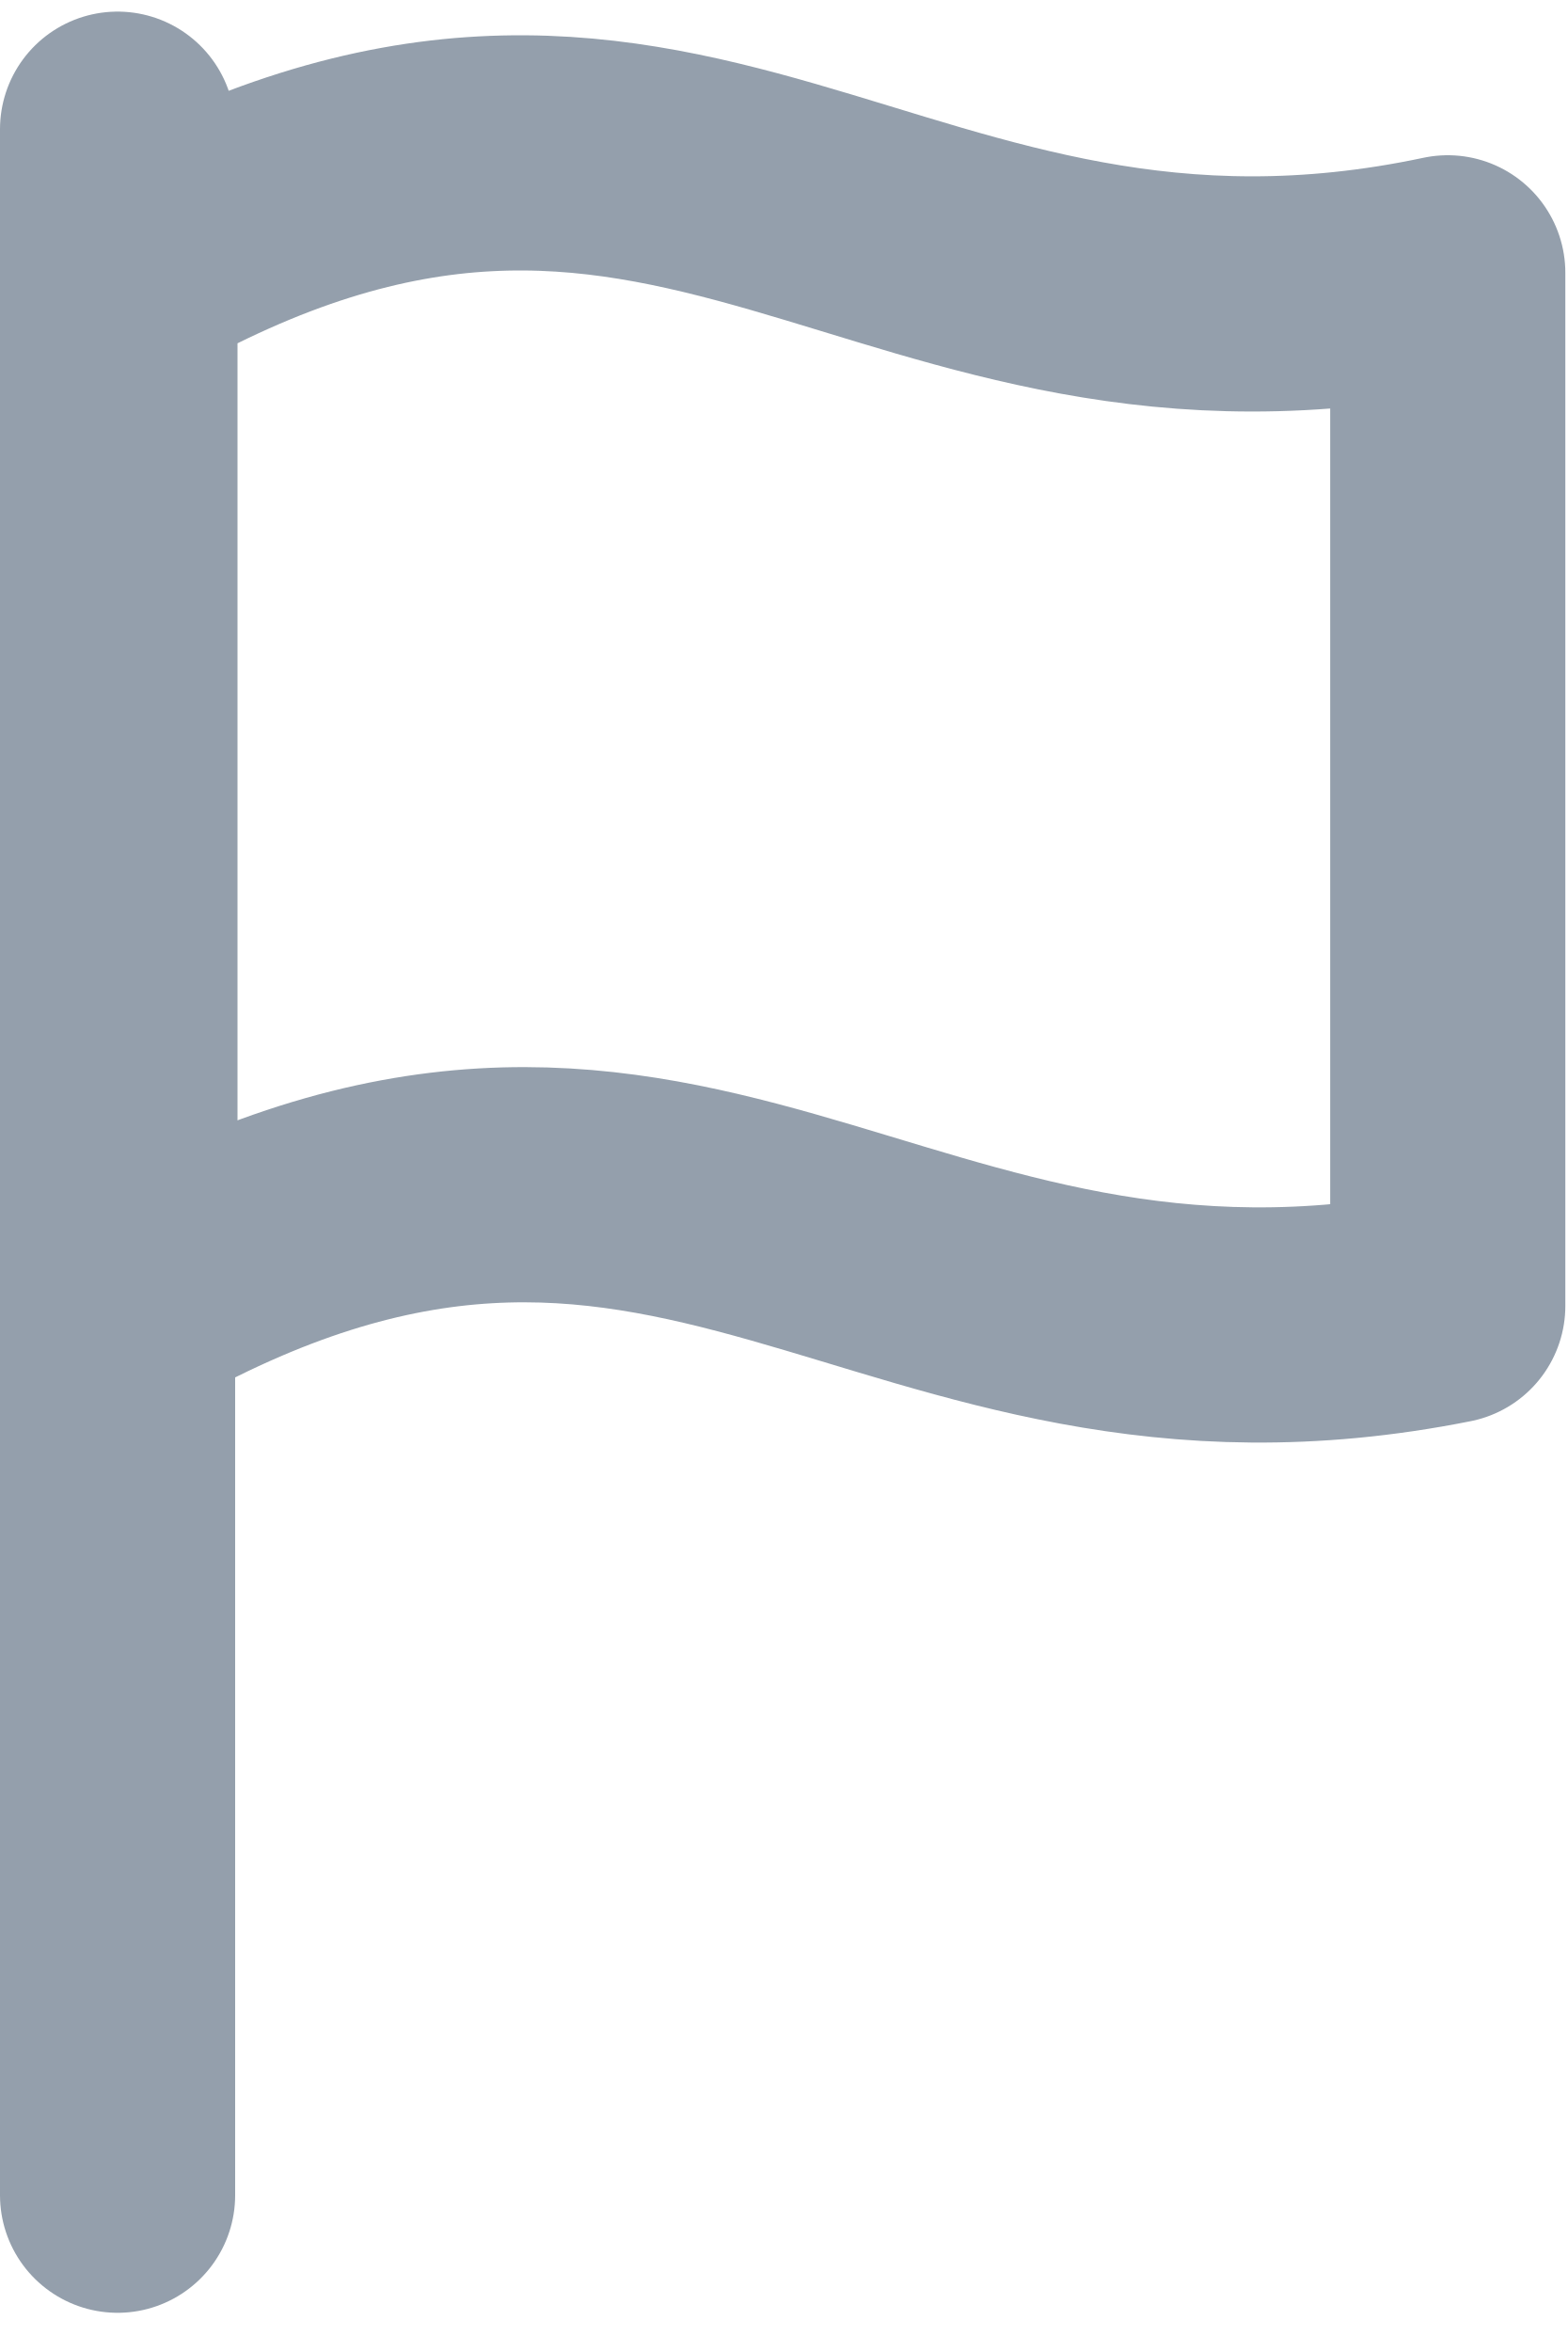
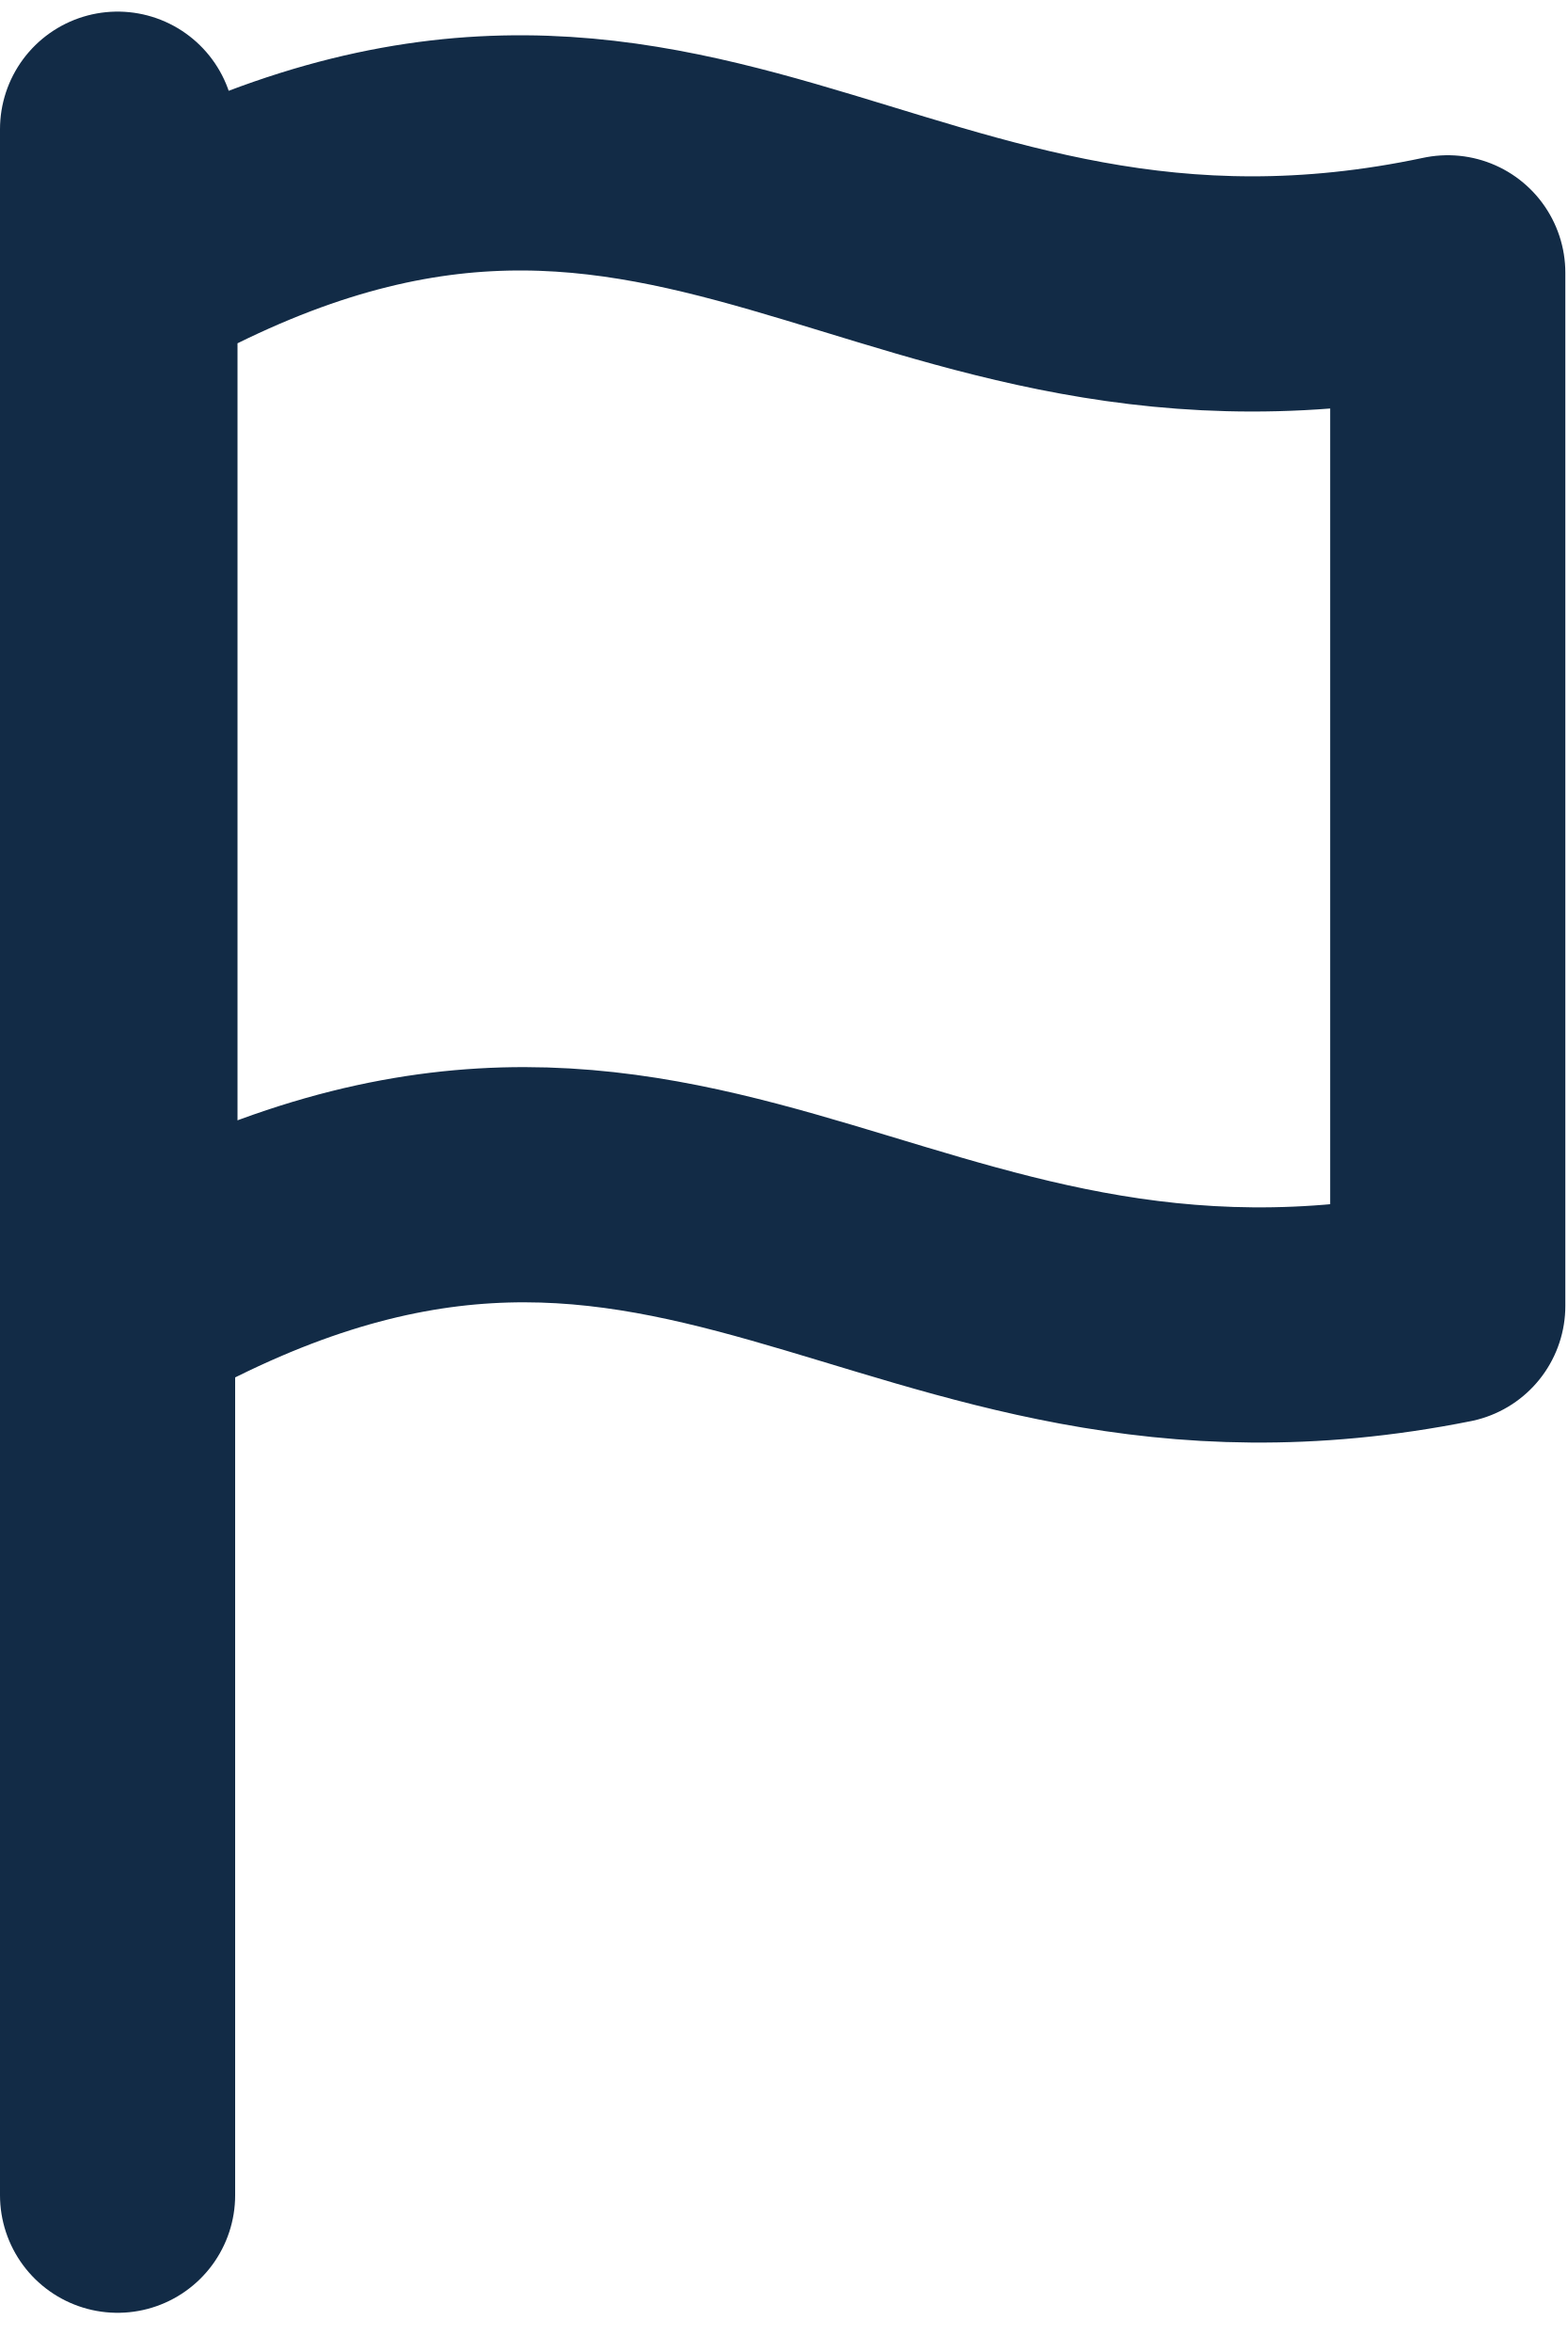
<svg xmlns="http://www.w3.org/2000/svg" width="10" height="15">
-   <g fill="none" fill-rule="evenodd" stroke="#122B46" stroke-linecap="round" stroke-linejoin="round" stroke-width="1.5" opacity=".45">
+   <g fill="none" fill-rule="evenodd" stroke="#122B46" stroke-linecap="round" stroke-linejoin="round" stroke-width="1.5">
    <path d="M.75.824V14M.765 8.328V1.74c3.579-2.053 4.879.762 8.47 0v6.588c-3.59.718-4.891-2.053-8.47 0z" />
  </g>
</svg>
